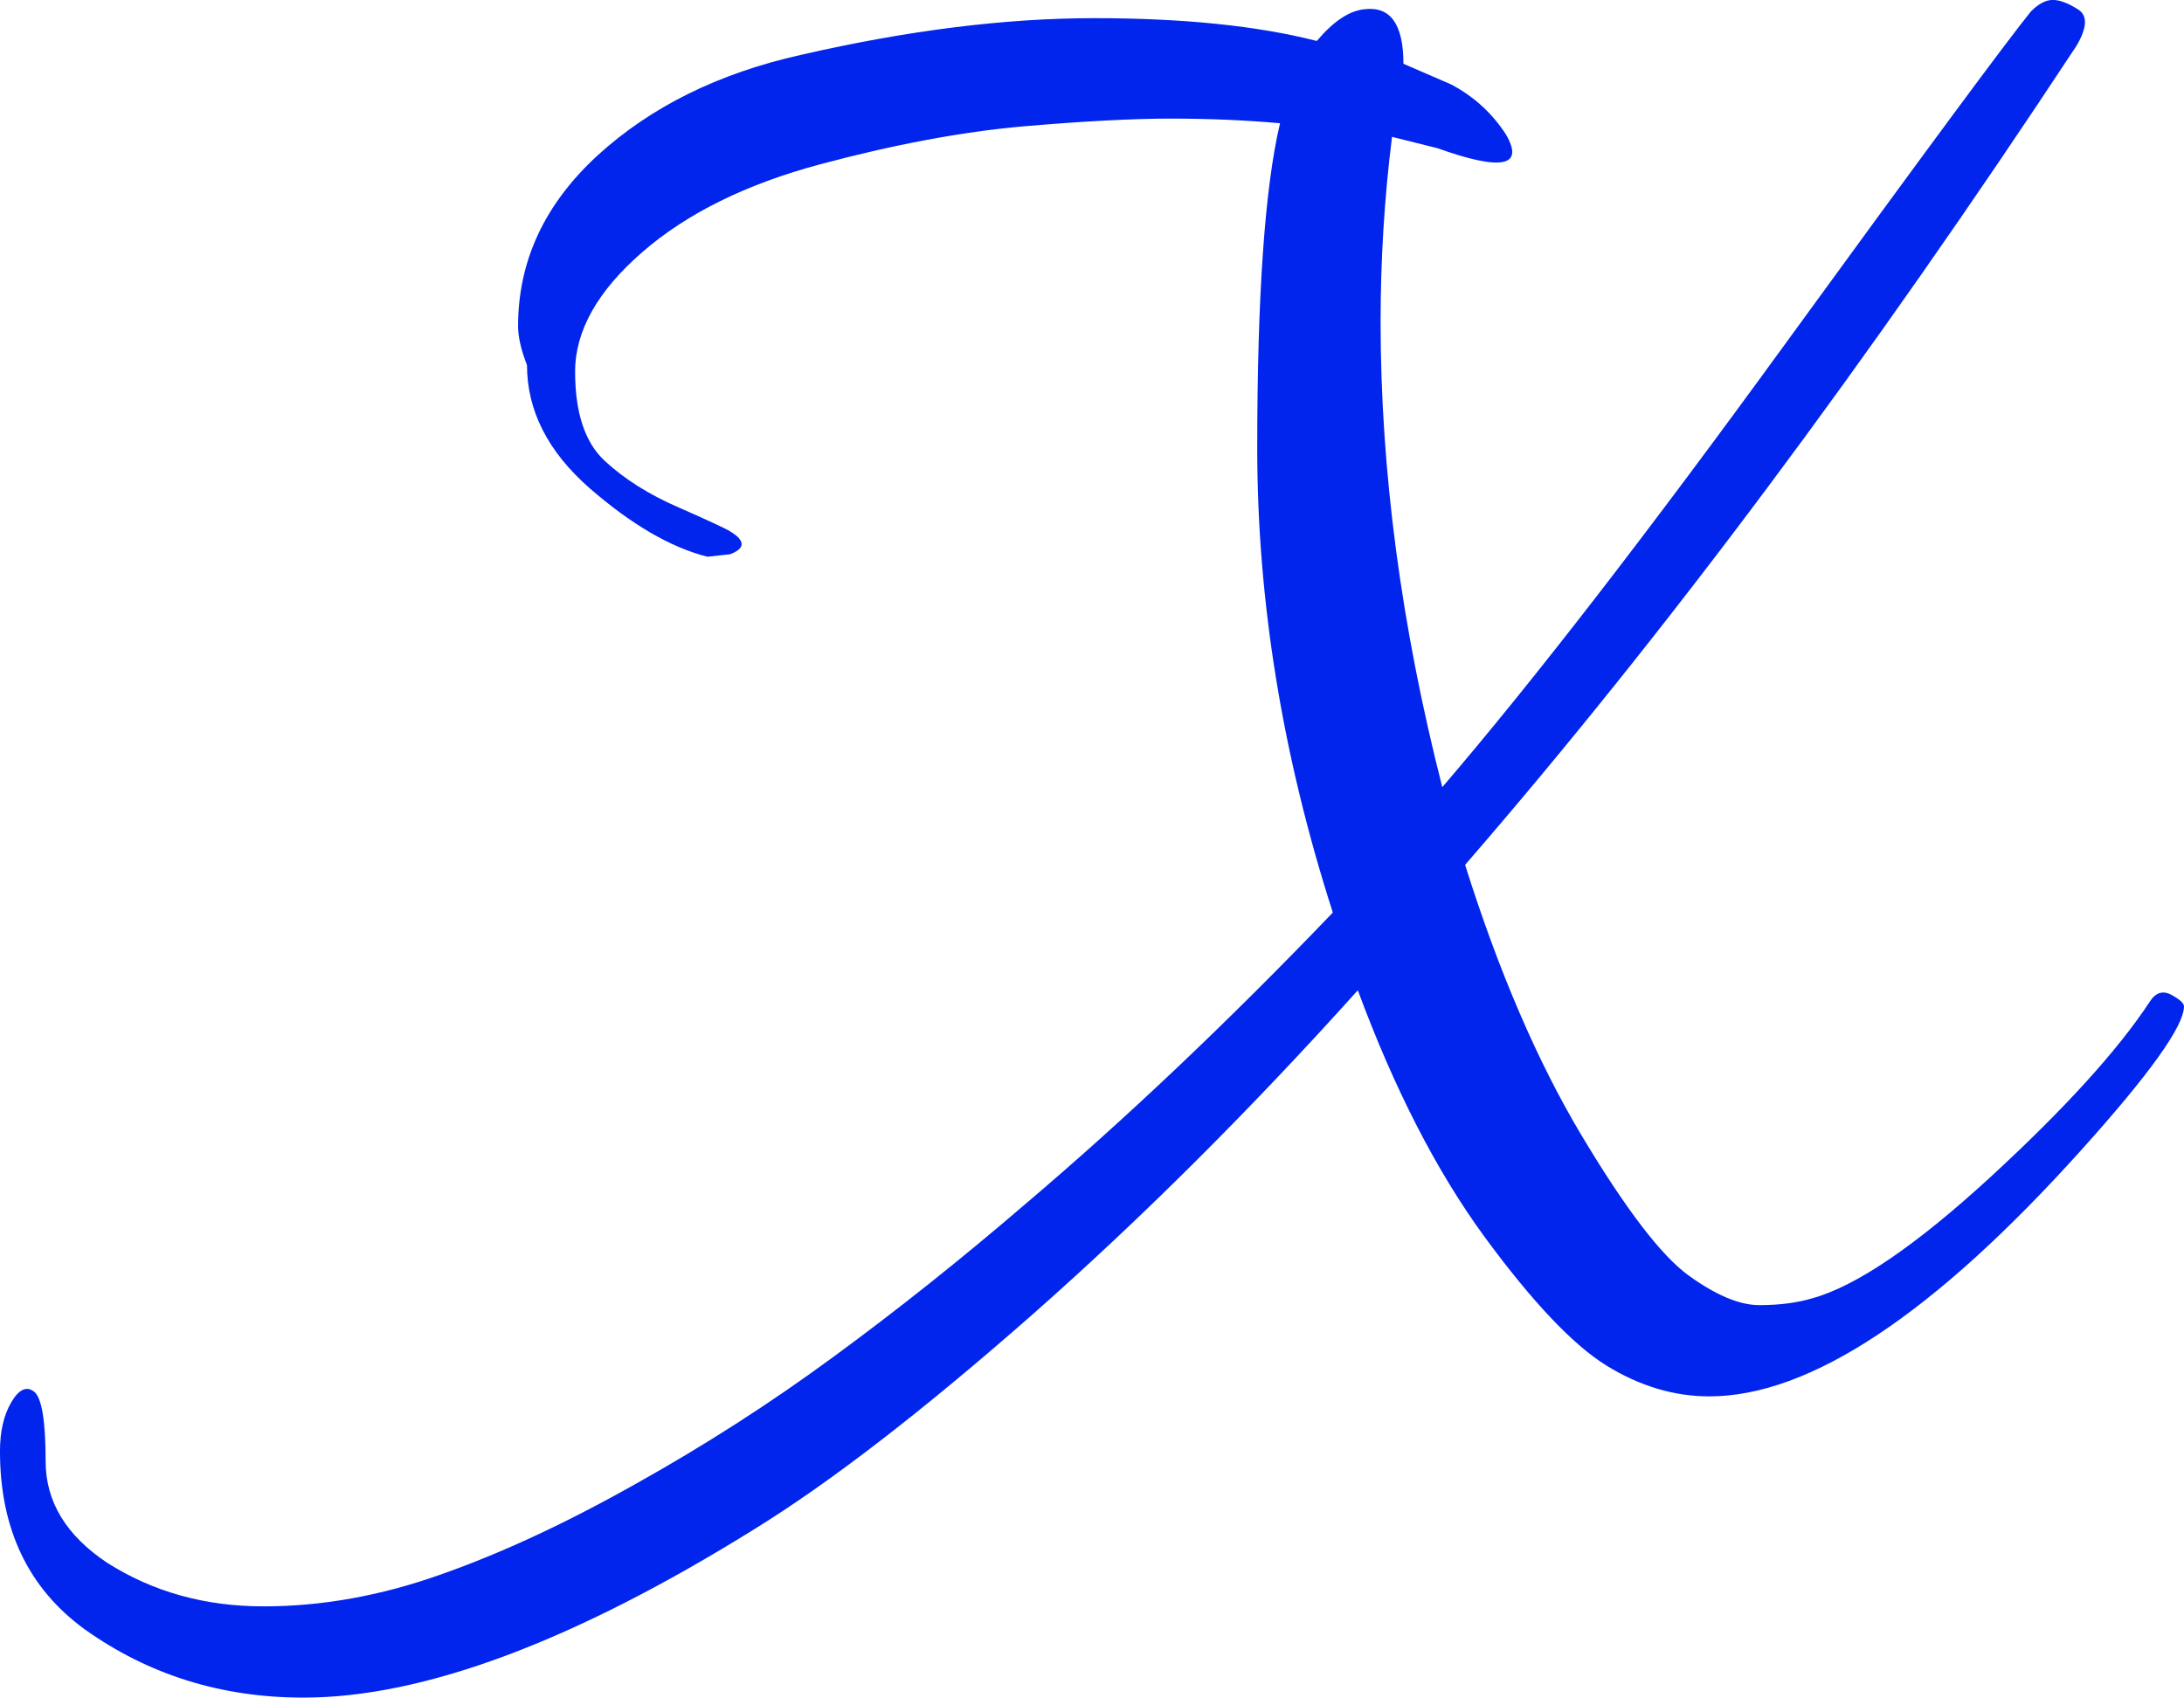
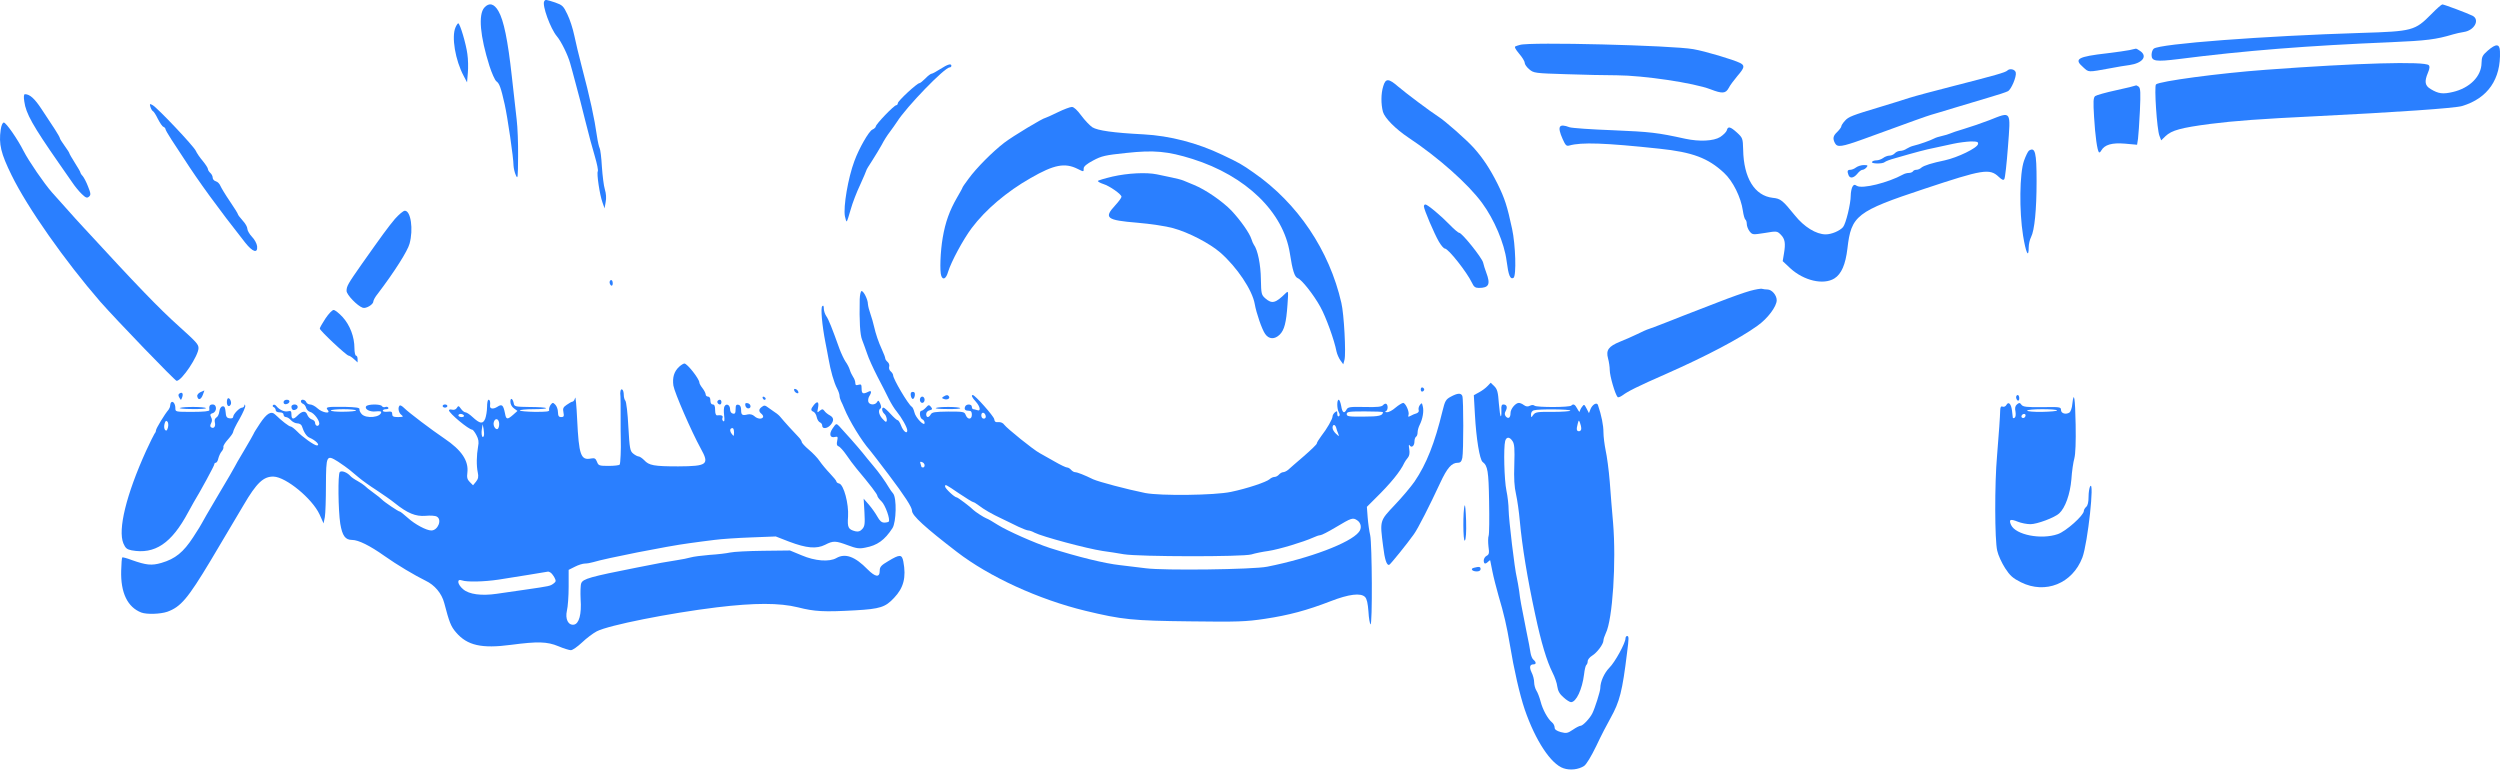
- <svg xmlns="http://www.w3.org/2000/svg" width="128.62" height="100" version="1.1" viewBox="197.4 10.4 128.62 100">
-   <defs>
-     <filter x="-.084" y="-.109" width="1.183" height="1.236">
-       <feFlood result="black" />
-       <feMorphology in="SourceGraphic" operator="dilate" radius="2" result="erode" />
-       <feGaussianBlur in="erode" result="blur" stdDeviation="4" />
-       <feOffset dx="2" dy="2" in="blur" result="offset" />
-       <feComposite in="offset" in2="black" operator="atop" result="merge" />
-       <feComposite in="merge" in2="SourceGraphic" operator="in" result="inner-shadow" />
-     </filter>
-   </defs>
-   <g transform="matrix(.93556 0 0 .93556 -3.5733 -46.887)" fill="#0125ed" filter="url(#editing-hole)">
-     <g transform="matrix(1.7154,0,0,1.7154,237.87,125.68)" fill="#0125ed">
-       <path d="m5.899-24.171q-0.327-0.837-0.327-1.426 0-3.598 2.931-6.281 2.931-2.669 7.445-3.677 5.862-1.348 10.769-1.348 4.894 0 8.165 0.837 0.916-1.086 1.753-1.165 1.426-0.17 1.426 2.002l1.753 0.759q1.256 0.667 2.015 1.845 1.008 1.753-2.512 0.497l-1.675-0.419q-0.419 3.35-0.419 6.791 0 8.204 2.264 17.076 5.025-5.862 12.601-16.291 7.576-10.416 9.002-12.182 0.419-0.419 0.798-0.419t0.916 0.34q0.55 0.327-0.039 1.335-11.475 17.416-22.441 30.069 1.845 5.862 4.266 9.918 2.434 4.069 3.939 5.155 1.505 1.086 2.591 1.086 1.099 0 1.937-0.249 2.421-0.667 6.529-4.436 4.096-3.768 5.862-6.451 0.327-0.51 0.798-0.249 0.458 0.249 0.458 0.419 0 1.086-3.768 5.273-8.126 9.042-13.648 9.042-1.937 0-3.768-1.125-1.845-1.138-4.488-4.737-2.63-3.598-4.645-9.042-5.941 6.608-11.933 11.894-5.993 5.273-10.18 7.864-9.958 6.202-16.579 6.202-4.514 0-8.034-2.512-3.101-2.264-3.101-6.529 0-1.099 0.419-1.806 0.419-0.707 0.837-0.379 0.419 0.34 0.419 2.552 0 2.224 2.264 3.729 2.512 1.596 5.731 1.596 3.232 0 6.529-1.178 3.311-1.165 7.118-3.311 3.821-2.133 7.288-4.684 3.481-2.552 7-5.574 5.522-4.684 11.305-10.717-2.774-8.623-2.774-17.037 0-8.414 0.837-11.933-1.923-0.17-4.017-0.17-2.094 0-5.443 0.288-3.35 0.301-7.406 1.387-4.069 1.086-6.529 3.219-2.473 2.146-2.473 4.396 0 2.264 1.086 3.271t2.722 1.714q1.636 0.72 1.884 0.877 0.837 0.51 0 0.837l-0.837 0.092q-2.015-0.51-4.318-2.512-2.303-2.015-2.303-4.527z" fill="#0125ed" stroke-width="1.308" />
-     </g>
+ <svg xmlns="http://www.w3.org/2000/svg" width="324.88" height="100" version="1.0" viewBox="0 0 324.88 100">
+   <g transform="matrix(.020468 0 0 -.020468 -21.484 121.13)" fill="#2a7fff">
+     <path d="m4505 5910c-15-24 39-173 80-222 28-33 71-121 85-173 5-16 20-73 34-125 15-52 42-160 62-240s47-182 61-227c13-45 22-87 18-93-8-13 12-149 30-198l13-37 7 40c5 25 3 54-5 80-7 22-15 87-19 145-3 58-10 110-14 117s-12 40-17 75c-16 114-44 243-98 448-17 63-37 150-46 192-9 43-28 103-44 135-25 53-32 59-77 75-62 20-62 20-70 8z" />
+     <path d="m4125 5870c-40-44-27-183 32-370 15-47 35-91 44-98 19-13 29-40 53-147 18-80 56-339 56-388 1-17 7-45 15-62 12-27 13-16 14 119 1 82-3 187-9 235-5 47-19 172-31 276-25 227-51 355-85 413-28 48-59 55-89 22z" />
+     <path d="m16486 5828c-104-105-119-109-445-119-617-19-1280-69-1317-100-8-6-14-24-14-40 0-40 26-44 172-26 423 54 817 85 1347 107 227 10 286 17 396 50 17 5 47 12 68 15 67 10 103 78 55 103-32 16-181 72-192 72-5 0-37-28-70-62z" />
+     <path d="m3942 5745c-27-60-2-209 52-310l21-40 5 60c3 33 2 87-3 120-8 63-47 195-58 195-3 0-11-11-17-25z" />
+     <path d="m10700 5633c-8-2-21-6-28-9-9-3-2-17 22-46 20-23 36-49 36-59 0-9 13-28 29-41 28-24 36-25 232-31 112-4 258-7 324-7 169-1 488-48 595-89 75-29 96-27 115 8 8 16 33 50 55 76 46 53 49 67 18 83-42 21-222 75-298 88-133 24-1042 47-1100 27z" />
+     <path d="m16845 5597c-34-30-39-39-40-79-1-85-75-159-182-184-64-15-92-11-140 18-38 22-42 48-18 105 11 26 12 40 5 47-26 26-455 14-1035-29-299-22-677-73-697-93-12-12 6-286 22-326l11-29 28 27c39 37 99 53 281 77 158 20 320 32 670 49 506 25 888 51 932 65 163 49 247 171 240 348-2 48-25 49-77 4z" />
+     <path d="m14570 5600c-19-4-82-13-140-20-191-22-215-36-154-89 37-33 25-33 174-6 41 8 95 17 120 20 83 12 116 56 68 89-12 9-25 16-28 15s-21-4-40-9z" />
+     <path d="m7020 5480c-25-16-50-30-56-30-5 0-23-13-39-30-16-16-33-30-38-30-15 0-137-113-137-127 0-7-5-13-10-13-14 0-130-121-130-135 0-5-10-15-22-20-22-10-85-120-114-200-40-107-71-290-60-350 4-20 9-35 12-32 3 2 14 37 25 76 11 40 38 110 60 156 21 47 39 88 39 91 0 4 17 32 37 62 20 31 47 76 61 101 13 26 36 62 51 81 14 19 35 48 46 65 60 95 302 345 334 345 6 0 11 5 11 10 0 17-23 10-70-20z" />
+     <path d="m13794 5470c-12-12-72-29-349-100-110-28-234-61-275-74-41-14-122-38-180-56-183-55-204-63-227-89-13-14-23-30-23-36 0-5-12-21-25-34-27-25-31-42-15-72 15-28 42-24 181 26 323 118 396 144 429 154 19 5 87 26 150 45s161 48 217 65c56 16 110 34 121 40 21 11 55 91 50 118-4 21-38 29-54 13z" />
+     <path d="m9832 5371c-15-47-15-114-2-163 11-39 80-109 161-163 190-126 380-295 468-415 77-104 142-257 156-368 12-93 23-120 44-108 19 12 13 210-9 311-31 145-47 194-92 285-48 96-93 164-152 230-44 49-183 172-225 198-50 32-206 149-254 190-61 53-80 54-95 3z" />
+     <path d="m14609 5375c-3-2-58-16-124-30-65-14-125-31-133-37-12-10-13-34-7-133 7-119 20-213 31-224 3-3 10 2 15 12 21 36 67 50 150 43l77-7 6 38c3 21 8 101 12 178 5 116 4 143-8 153-8 6-17 10-19 7z" />
+     <path d="m1204 5273c10-75 53-152 218-389 31-45 70-101 87-125 16-24 43-57 60-73 25-24 33-27 45-17 13 11 13 19-5 64-11 29-27 59-35 68-8 8-14 19-14 22 0 4-16 31-35 61s-35 58-35 61-13 24-30 47c-16 22-30 44-30 48 0 5-15 30-32 57-18 27-55 84-83 126-45 69-76 97-107 97-7 0-9-16-4-47z" />
+     <path d="m2005 5238c4-12 11-24 16-26s19-24 31-49c13-25 28-48 35-50 7-3 13-9 13-14s17-35 38-67c21-31 57-86 80-122 90-140 216-314 388-532 48-61 81-71 76-23-2 17-17 44-33 60-16 17-29 40-29 51s-13 34-30 52c-16 18-30 36-30 40s-23 41-51 82-55 86-60 98c-5 13-18 26-29 29s-20 13-20 23-7 23-15 30-15 18-15 24c0 7-15 30-33 52-18 21-38 50-44 64-12 29-245 275-275 291-18 10-19 8-13-13z" />
+     <path d="m7765 5205c-38-19-73-34-77-35-16-1-207-116-262-158-74-57-177-160-227-229-22-29-39-54-39-57s-16-31-35-64c-46-80-73-153-90-253-15-86-20-215-9-243 11-29 31-17 43 26 20 65 96 206 150 278 88 117 222 231 375 318 148 85 216 98 297 58 40-20 39-20 39 3 0 12 20 29 60 50 54 29 77 34 211 48 175 19 262 11 419-38 340-107 578-337 619-599 17-111 30-150 50-158 26-10 101-105 144-183 35-63 89-212 102-282 4-18 15-43 25-57l18-25 8 29c10 41-3 290-20 361-76 333-277 633-557 827-74 52-91 62-199 113-159 76-333 121-500 130-193 10-291 24-325 45-16 11-48 44-70 74-26 35-47 55-60 55-11 0-51-15-90-34z" />
+     <path d="m13680 5155c-47-18-119-43-160-55s-82-26-90-30c-9-4-31-11-50-15s-41-11-50-16c-19-11-98-39-130-46-14-3-34-12-45-19-11-8-29-14-41-14s-27-7-34-15-22-15-34-15c-11 0-30-7-40-15-11-8-30-15-42-15-13 0-26-4-29-10-8-12 67-14 81-1 5 5 34 16 64 24 134 39 199 56 250 66 30 6 84 18 120 26s87 14 113 15c41 0 48-3 45-17-5-25-129-85-211-103-82-17-132-33-148-46-8-8-23-14-32-14s-19-4-22-10c-3-5-15-10-26-10-10 0-27-4-37-10-95-52-259-93-293-72-15 10-20 8-29-7-5-11-10-35-10-54 0-53-31-180-49-201-21-24-73-46-110-46-60 0-137 47-196 121-78 96-90 106-140 111-115 13-185 126-188 306-2 71-3 75-39 108-43 39-58 42-65 14-3-10-22-29-42-42-42-26-132-30-221-11-178 39-221 44-457 54-139 5-264 14-278 19-68 26-80 6-44-75 18-40 24-46 42-41 77 22 225 17 572-20 210-22 309-59 410-153 57-52 108-156 120-240 4-28 11-53 16-57 5-3 9-16 9-28 0-13 8-34 18-47 18-22 20-22 97-10 76 13 78 12 101-11 27-27 31-55 20-120l-8-48 48-45c86-79 210-108 280-65 45 28 71 89 83 190 24 210 57 236 488 379 373 124 415 131 473 76 20-19 30-23 35-14 5 6 15 97 23 202 18 237 24 228-118 172z" />
+     <path d="m1054 5094c-13-91 1-150 70-290 101-206 339-544 562-801 102-116 475-503 485-503 33 0 139 160 139 208 0 24-14 39-125 139-125 112-261 253-606 628-26 27-73 80-105 116-33 36-75 84-94 105-51 58-147 198-181 264-37 74-111 180-125 180-8 0-16-18-20-46z" />
+     <path d="m13932 4962c-7-5-21-34-32-65-28-80-31-317-6-474 18-111 36-149 36-75 0 20 7 50 15 65 22 43 35 173 35 355 0 183-9 218-48 194z" />
+     <path d="m12834 4855c-10-8-27-15-36-15-19 0-22-8-12-34 9-23 33-19 56 9 11 14 25 25 33 25 7 0 18 7 25 15 11 13 8 15-17 15-16 0-38-7-49-15z" />
+     <path d="m8113 4797c-51-12-93-25-93-28 0-4 15-13 34-19 42-13 116-66 116-81 0-7-18-31-40-55-74-80-55-94 140-110 83-7 183-22 226-34 100-27 234-97 302-156 105-92 203-238 218-326 10-58 46-162 66-190 24-35 61-36 93-4 29 29 41 75 49 190 6 86 6 89-11 73-65-64-87-70-129-34-26 23-27 28-29 123-1 91-20 186-45 219-4 6-11 21-15 35-12 38-68 118-127 181-57 59-164 133-238 163-25 10-54 22-65 27s-45 14-75 20-73 15-95 20c-67 14-185 8-282-14z" />
+     <path d="m10090 4608c0-20 66-174 95-224 14-24 31-44 38-44 22 0 140-150 172-217 12-26 21-33 44-33 64 0 75 23 47 97-8 21-17 50-20 64-7 30-134 189-152 189-6 0-33 23-60 51-55 57-141 129-155 129-5 0-9-6-9-12z" />
+     <path d="m3557 4528c-45-54-80-102-210-286-89-127-97-141-97-171 0-24 69-96 103-107 21-7 67 21 67 40 0 7 12 30 28 49 107 141 190 272 202 318 25 91 8 209-30 209-10 0-38-24-63-52z" />
+     <path d="m4920 4126c0-8 5-18 10-21 6-3 10 3 10 14 0 12-4 21-10 21-5 0-10-6-10-14z" />
+     <path d="m12160 4071c-36-10-126-42-200-71s-175-68-225-87c-49-20-112-44-140-55-27-11-61-23-75-28-14-4-47-19-75-33-27-13-76-35-109-48-74-30-91-54-77-106 6-21 11-55 11-75 0-36 34-154 50-171 3-4 17 1 31 11 35 26 92 55 281 138 253 112 464 223 576 304 64 45 122 122 122 162 0 32-31 68-59 68-11 0-25 2-33 4-7 3-42-3-78-13z" />
+     <path d="m6508 4018c-3-141 2-225 15-257 8-20 22-60 32-88 9-29 39-94 65-145 27-51 60-116 73-143 14-28 36-64 50-80 31-38 67-101 67-120 0-26-26-5-39 30-7 19-17 35-22 35s-25 18-45 40-40 40-45 40c-14 0-10-26 6-40 14-12 21-50 9-50-3 0-14 10-25 23-20 24-25 52-9 62 6 3 5 15-2 31-10 21-13 22-20 9-12-20-47-19-55 1-3 9-1 25 5 35 18 29 15 41-7 29-32-16-41-12-41 21 0 26-3 29-20 24-15-5-20-2-20 12 0 10-6 27-14 38-7 11-17 31-21 45s-16 37-27 52c-10 15-27 51-38 80-47 131-70 190-85 210-8 12-15 34-15 47 0 17-3 22-10 15-11-11-1-121 20-229 6-27 14-75 20-105 13-76 35-152 54-188 9-17 16-38 16-47 0-8 4-23 9-33 5-9 14-30 21-47 31-77 111-208 162-265 7-8 61-78 120-156 101-134 148-206 148-229 0-30 83-106 285-261 205-158 519-302 816-374 233-56 297-63 664-67 303-4 355-2 475 16 153 23 268 54 418 112 116 45 191 54 218 27 12-12 18-40 22-93 2-41 9-78 13-81 13-7 10 511-2 566-6 25-13 75-16 113l-5 67 53 53c97 95 160 172 185 227 4 8 14 23 22 32 10 12 13 29 9 55-4 23-3 32 2 24 12-19 31-5 31 24 0 13 5 27 10 30 6 3 10 16 10 28s6 33 13 47c19 37 28 88 20 118-5 23-7 24-19 8-7-10-10-24-7-32s-3-16-13-20c-11-3-28-10-38-16-15-8-18-7-14 4 8 19-18 78-34 78-7-1-29-14-48-30-19-17-43-30-55-29-11 0-14 3-7 6 14 5 16 39 3 47-5 3-14-1-20-8-9-11-37-14-117-12-93 2-106 0-115-16-15-29-27-21-34 22-4 22-11 40-16 40-12 0-12-57 1-80 7-13 7-21 0-25-6-3-10 4-10 16 0 18-2 19-15 9-8-7-15-18-15-26 0-16-35-78-72-125-15-20-28-41-28-47 0-5-37-41-82-80-46-40-91-78-100-87-10-8-24-15-32-15-7 0-19-7-26-15s-19-15-28-15c-8 0-23-6-31-14-21-19-145-60-246-81-103-22-448-26-545-7-118 24-295 71-330 87-55 27-101 45-114 45-8 0-19 7-26 15s-18 15-26 15c-7 0-43 17-79 38-36 20-78 44-94 53-40 21-208 157-225 180-8 12-23 18-37 17-18-2-25 2-27 19-3 19-122 153-136 153-12 0-5-16 19-42 28-31 34-64 9-54-9 3-20 6-25 6s-9 7-9 15c0 19-36 20-43 1-7-18 1-26 25-26 13 0 18-7 18-25 0-32-27-33-39-2-8 21-14 22-111 22-85-1-103-4-111-18-13-23-29-22-29 2 0 11 9 21 22 24 18 5 19 8 8 22-12 14-15 14-32-5-10-11-23-20-28-20-16 0-11-47 5-54 8-3 15-13 15-23 0-26-58 33-65 68-4 16-11 32-17 35-22 14-118 176-118 200 0 6-7 17-15 24-9 7-13 21-10 30s-1 23-10 30c-8 7-15 17-15 23 0 5-8 28-19 51-25 55-41 103-52 151-5 22-15 58-23 80s-15 50-16 63c0 28-27 82-40 82-6 0-11-24-12-52zm3322-717c-1-22-25-28-122-28-95-1-108 1-108 16s14 17 115 17c63 0 115-2 115-5zm-2522-24c2-10-3-17-12-17-10 0-16 9-16 21 0 24 23 21 28-4zm2225-74c2-10 8-27 13-38 7-20 7-20-14-1-12 11-22 27-22 38 0 23 16 24 23 1zm-2613-239c0-8-4-14-10-14-5 0-10 2-10 4s-3 12-6 20c-5 12-2 15 10 10 9-3 16-12 16-20zm219-179c45-30 85-55 90-55 4 0 19-9 32-19 36-28 87-57 149-86 30-15 78-37 105-51 28-13 56-24 64-24 7 0 25-6 39-14 49-25 332-101 432-116 36-5 97-14 135-21 98-16 756-17 810-1 22 7 71 17 108 22 67 10 222 57 284 85 17 8 37 15 45 15s51 22 96 49c104 62 110 64 138 46 26-17 31-51 11-75-54-69-314-167-582-220-89-18-659-25-770-10-49 6-124 15-165 20-94 10-266 52-445 109-95 31-271 109-331 147-30 19-62 38-72 41-16 6-71 42-82 53-18 19-99 80-106 80-14 0-74 57-74 69 0 16 1 16 89-44z" />
+     <path d="m3116 3896c-20-30-36-59-36-64 0-13 170-172 183-172 6 0 21-10 34-22l23-21v21c0 12-4 22-10 22-5 0-10 21-10 47 0 72-28 146-75 198-23 25-49 45-57 45-9 0-32-24-52-54z" />
+     <path d="m5361 3589c-32-30-43-68-36-119 7-44 114-291 174-400 56-101 42-112-143-113-154 0-186 6-216 39-13 13-29 24-36 24-6 0-22 8-34 18-20 16-23 30-31 172-4 84-13 158-19 164-5 5-10 22-10 37s-4 31-10 34c-10 6-15-15-11-45 1-8 1-67 1-130s0-126 1-140c2-62-2-154-7-162-3-4-34-8-70-8-60 0-65 2-74 26-9 22-15 25-38 21-65-13-77 21-88 248-4 88-10 150-13 137s-10-23-16-24c-5 0-22-9-37-20-23-15-26-24-21-48 5-25 2-30-14-30s-20 7-21 32c0 17-8 38-17 47-15 15-17 14-30-2-7-11-11-25-9-32 4-10-17-12-90-12-53 1-96 5-96 9s39 8 87 8c47 0 83 3 79 7-3 4-50 7-104 7-89 1-97 3-100 21-6 33-22 42-22 13 0-16 9-33 23-43l22-16-28-25c-37-32-44-30-51 9-11 54-19 62-49 42-27-17-49-13-46 8 3 23-1 37-10 37-5 0-9-21-9-46s-6-59-12-75c-15-35-33-32-81 12-17 16-37 29-44 29s-20 10-29 23c-14 20-17 20-26 5-6-10-18-14-30-11-11 3-20 1-20-4 0-18 126-123 148-123 4 0 16-15 26-34 14-26 17-44 11-73-10-56-11-123-2-164 6-28 3-41-11-59l-19-23-21 21c-16 16-19 29-15 59 9 75-36 143-146 217-80 54-226 164-257 195-11 11-24 18-27 14-13-12-7-46 11-59 15-12 13-13-20-14-31 0-38 4-38 19s-6 18-30 15c-16-2-30 1-30 6 0 6 9 10 21 10 11 0 18 4 14 10-3 5-12 7-19 4-8-3-17-1-21 5-8 15-92 14-101-1-11-18 25-37 62-32 19 2 34 1 34-4-1-34-96-44-124-13-9 10-16 24-14 31 2 10-22 13-97 15-111 1-121-1-104-21 21-26-36-16-65 11-15 14-36 25-47 25s-22 7-25 15c-7 17-34 21-34 5 0-6 6-13 14-16s16-14 19-25 14-23 25-26c26-6 65-60 58-79-7-18-26-9-26 11 0 7-9 17-21 20-11 4-24 17-29 31-10 26-32 24-63-8-25-25-37-23-37 8 0 22-4 25-21 21-23-6-56 9-75 33-7 9-16 11-21 6-4-5-2-11 5-13 6-3 12-11 12-19s10-14 25-14c16 0 25-6 25-15 0-8 7-15 15-15s23-9 32-20c10-11 28-20 41-20s25-8 28-17c13-40 30-66 49-74 40-17 70-49 46-49-16 0-93 55-125 89-17 17-35 31-41 31-10 0-56 35-97 75-26 26-54 10-98-56-22-33-40-62-40-65 0-2-27-49-60-105-33-55-60-102-60-104s-47-83-105-180c-58-98-105-179-105-181s-24-41-54-87c-62-95-113-137-202-163-62-18-96-14-187 18-31 12-59 19-61 17-3-2-6-40-7-84-4-140 40-232 128-266 35-13 121-10 165 5 85 31 129 82 275 325 85 142 88 147 209 352 83 142 127 183 191 181 79-3 244-139 291-239l26-58 8 40c4 22 7 113 7 201 1 193 3 197 77 151 27-18 60-41 73-52s40-34 60-50c20-17 70-53 111-79 41-27 94-64 116-82 81-65 133-86 195-81 30 3 63 1 72-5 35-19 7-88-35-88-31 0-104 39-148 79-25 22-48 41-52 41-9 0-99 61-113 76-5 6-30 26-55 44s-50 38-55 44c-6 6-26 19-45 30-19 10-39 24-45 31-20 23-56 38-68 26-13-13-10-244 3-328 13-77 32-103 75-103 40 0 113-36 206-102 77-55 197-126 261-157 57-27 102-80 118-141 32-122 42-149 75-187 71-83 162-104 350-79 168 22 228 21 300-9 33-14 69-25 79-25 11 0 42 22 71 49 28 27 71 59 94 71 77 39 459 115 761 152 241 29 398 29 516 0 106-27 164-30 363-19 159 9 192 20 247 79 61 64 78 130 59 231-9 46-22 47-95 3-46-27-55-37-55-62 0-44-27-41-77 9-80 82-142 104-198 72-45-26-136-19-220 17l-75 31-170-2c-93-1-188-6-210-11s-80-12-130-15c-49-4-103-11-120-16-16-5-57-13-90-18-60-9-111-18-255-47-294-58-339-71-350-99-5-12-6-58-4-101 7-96-10-157-43-162-36-5-56 36-44 89 6 24 11 92 11 151v108l40 20c21 11 50 20 63 20s37 4 53 9c78 24 472 102 609 120 44 6 116 16 160 21 44 6 150 13 235 16l155 6 85-33c111-42 174-47 228-20 52 27 67 26 145-3 53-20 72-23 110-15 76 14 123 47 173 124 24 38 28 191 4 220-8 9-19 25-25 35-26 44-66 100-102 142-21 24-51 62-68 83-30 37-113 131-148 168-18 18-19 17-41-15-25-36-17-63 16-54 17 4 18 0 13-25-5-21-2-31 9-35 9-3 31-28 49-54 17-26 47-65 64-86 88-105 133-164 133-174 0-6 12-22 26-35 24-22 58-117 46-129-3-3-16-6-28-6-17 0-29 11-44 38-11 20-35 54-53 75l-34 39 5-86c4-74 2-90-14-107-13-15-25-18-44-14-45 12-51 23-46 94 5 80-27 201-56 209-10 2-18 8-18 13s-19 28-41 51c-23 24-52 59-65 78-13 20-44 52-69 73s-45 43-45 49-10 21-22 33c-22 22-92 99-114 126-6 8-21 21-34 29-12 8-32 22-44 31-18 14-25 15-39 4-21-15-22-29-2-45 8-7 12-16 9-21-8-14-36-11-55 7-11 10-27 14-41 11-36-9-43-4-43 28 0 20-6 31-17 33-14 3-18-3-18-28s-4-31-17-28c-11 2-18 13-18 27 0 28-23 40-35 20-5-7-6-33-3-57 4-31 2-43-5-38-6 4-9 13-5 21 5 14-6 19-34 16-8-1-13 11-13 34 0 24-4 35-15 35-9 0-15 9-15 25s-6 25-15 25c-8 0-15 6-15 14 0 7-9 25-20 39s-20 30-20 36c0 23-77 121-95 121-6 0-21-9-34-21zm-2051-277c0-4-36-8-80-8-44-1-80 3-80 8 0 4 36 8 80 8s80-4 80-8zm685-32c3-5-3-10-14-10-12 0-21 5-21 10 0 6 6 10 14 10s18-4 21-10zm223-44c2-9 1-24-3-33-10-27-39 8-30 36 8 25 28 23 33-3zm-96-84c-9-25-19 7-13 41l5 32 6-30c3-16 4-36 2-43zm1588 21c-1-27-1-27-15-9-14 19-12 36 6 36 5 0 9-12 9-27zm-1164-891c6-4 17-18 24-31 11-21 10-26-6-38-22-16-23-16-174-38-63-9-147-21-187-27-96-14-175-4-213 29-37 31-42 69-7 56 31-11 138-9 232 5 90 14 307 49 315 51 3 0 10-3 16-7z" />
+     <path d="m10494 3467c-11-12-35-30-54-40l-33-18 7-124c8-149 30-286 49-300 32-24 38-57 41-252 2-109 1-206-3-217-4-10-4-41-1-68 6-41 4-51-12-59-10-5-18-19-18-29 0-23 10-26 28-8 7 7 12 10 13 8 0-3 7-34 14-70s25-105 39-155c34-113 53-197 71-305 27-164 63-321 95-416 68-198 167-348 247-374 41-14 95-8 130 15 15 10 45 60 78 128 29 62 70 141 90 176 58 104 75 169 105 416 12 92 12 105 0 105-5 0-10-7-10-15 0-29-67-152-103-187-32-33-57-88-57-129 0-20-35-130-51-161-16-32-60-78-74-78-7 0-29-11-49-25-34-23-42-24-77-15-27 8-39 16-39 29 0 10-7 25-16 32-28 23-60 82-73 133-7 27-19 58-27 70-7 11-14 35-14 52s-7 45-16 62c-16 34-12 52 12 52 18 0 18 14 0 29-8 6-16 26-19 44-2 18-14 79-26 137-34 171-40 202-46 255-4 28-11 66-15 85-14 55-51 369-52 430 0 30-6 86-14 123-14 68-19 272-8 315 8 28 28 28 47-1 12-18 14-48 11-148-3-89 0-142 11-189 8-36 19-112 24-170 15-162 47-359 98-595 38-178 73-294 110-368 14-27 28-67 30-88 4-28 15-48 40-69 18-17 40-30 47-30 33 0 71 81 83 177 3 29 10 56 14 59 5 3 9 14 9 24s13 26 28 35c31 19 72 73 72 97 0 8 7 29 15 46 43 85 67 453 46 702-6 69-16 186-21 260-6 74-18 163-26 198-7 35-14 87-14 116 0 43-12 105-35 173-7 19-35 3-47-26l-10-26-15 29c-15 28-16 29-29 11-8-10-14-24-14-29-1-6-8 1-16 17-15 28-25 33-38 20-11-12-219-12-233-1-7 6-18 6-30 0-13-7-24-6-38 4-10 8-25 14-32 14-21 0-53-38-53-64 0-31-14-40-30-22-8 11-9 20 0 36 12 23 6 40-16 40-10 0-14-10-12-35 1-19 0-37-3-40-4-3-9 34-13 81-5 72-10 91-29 110l-23 22zm526-156c0-4-49-8-110-8-98 1-111-1-125-18-14-20-14-20-15 2 0 12 7 23 18 26 32 9 232 7 232-2zm69-113c1-10-6-18-14-18-16 0-18 12-8 49 6 23 7 23 14 5 4-10 8-27 8-36z" />
+     <path d="m10070 3445c0-9 5-15 11-13s11 8 11 13-5 11-11 13-11-4-11-13z" />
+     <path d="m6092 3439c2-7 10-15 17-17 8-3 12 1 9 9-2 7-10 15-17 17-8 3-12-1-9-9z" />
+     <path d="m2322 3428c-13-6-22-18-20-26 5-27 23-23 35 8 6 16 11 30 10 29-1 0-12-5-25-11z" />
+     <path d="m2191 3421c-10-6-11-13-3-27 10-18 11-18 17-2 10 25 3 39-14 29z" />
+     <path d="m6832 3408c2-13 8-23 13-23 6 0 11 10 13 23 2 15-2 22-13 22s-15-7-13-22z" />
+     <path d="m10260 3399c-31-17-36-26-52-91-49-202-101-335-177-447-23-33-79-100-126-149-96-102-95-97-74-261 10-85 23-125 39-119 8 3 117 138 157 195 26 36 100 182 166 324 45 97 73 129 113 129 16 0 23 8 28 31 8 40 8 372 0 393-8 20-30 19-74-5z" />
+     <path d="m7040 3400c-12-8-12-10 2-15 20-8 41 2 33 16-8 11-16 11-35-1z" />
+     <path d="m13850 3396c0-8 5-18 10-21 6-3 10 3 10 14 0 12-4 21-10 21-5 0-10-6-10-14z" />
+     <path d="m5892 3391c4-13 18-16 19-4 0 4-5 9-11 12-7 2-11-2-8-8z" />
+     <path d="m6890 3380c0-11 7-20 15-20s15 9 15 20-7 20-15 20-15-9-15-20z" />
+     <path d="m14207 3354c-2-26-11-50-18-55-23-15-54-6-54 16 0 19-6 20-120 18-99-1-121 2-131 15-10 14-14 14-28 3-12-10-15-23-10-46 3-19 1-35-5-39s-12-4-12 1c-1 4-3 24-5 43-5 43-22 61-35 38-5-10-16-15-24-12-11 5-15-2-16-22-1-43-8-142-20-289-16-178-15-537 1-603 6-29 29-78 50-111 31-48 49-64 101-90 155-77 327-8 390 158 34 92 78 497 49 451-5-8-10-38-10-66 0-33-5-56-15-64-8-7-15-19-15-26 0-28-113-129-165-147-106-37-268-5-297 58-16 35-5 40 42 21 22-9 58-16 81-16 42 0 152 41 182 68 39 35 70 123 78 217 3 49 12 110 19 134 7 28 10 103 8 213-3 170-11 219-21 132zm-97-42c0-4-43-8-95-9s-95 3-95 8 43 9 95 9 95-3 95-8zm-200-30c0-13-12-22-22-16s-1 24 13 24c5 0 9-4 9-8z" />
+     <path d="m2490 3365c0-25 14-34 24-16 8 12-3 41-15 41-5 0-9-11-9-25z" />
+     <path d="m2850 3364c0-9 7-14 17-12 25 5 28 28 4 28-12 0-21-6-21-16z" />
+     <path d="m5607 3374c-8-8 1-24 14-24 5 0 9 7 9 15 0 15-12 20-23 9z" />
+     <path d="m2137 3364c-4-4-7-14-7-21 0-8-5-19-10-26-24-27-80-120-80-131 0-7-4-16-9-21-4-6-29-55-54-110-126-278-180-500-144-587 13-30 22-38 52-44 147-27 253 43 359 241 15 28 31 57 36 65 43 70 130 231 130 239 0 6 4 11 10 11 5 0 13 12 16 28 4 15 13 35 21 44s13 22 11 29c-2 6 11 27 29 47s33 41 33 48 18 44 41 83c22 39 38 77 36 83-4 10-6 10-6 1-1-7-7-13-14-13-17 0-57-42-57-59 0-7-9-11-22-9-19 2-24 10-26 41-3 30-7 37-20 35-10-2-18-15-20-33-2-17-10-34-19-38-9-6-13-17-9-32 6-25-7-41-24-30-7 4-7 13 0 26s7 25 0 38c-8 16-6 21 10 26 28 9 28 55 0 55-19 0-24-9-21-36 1-7-36-11-108-11-108 0-108 0-108 24 0 27-15 47-26 37zm-21-160c-5-19-10-24-18-16-6 6-8 22-4 38 5 19 10 24 18 16 6-6 8-22 4-38z" />
+     <path d="m6217 3347c-21-26-21-36-3-43 8-3 18-18 21-34s13-31 21-34 14-12 14-21c0-22 32-19 53 5 23 27 21 47-5 61-13 7-28 19-34 28-10 13-14 13-30 1-16-14-17-13-11 17 8 40-3 48-26 20z" />
+     <path d="m5782 3343c2-10 10-18 18-18 22 0 18 29-3 33-14 3-18-1-15-15z" />
+     <path d="m2900 3337c0-19 10-27 26-20 21 8 17 33-6 33-11 0-20-6-20-13z" />
+     <path d="m3860 3340c0-5 7-10 15-10s15 5 15 10c0 6-7 10-15 10s-15-4-15-10z" />
+     <path d="m2192 3328c-9-3 25-7 77-7 52-1 91 2 88 6-9 9-143 10-165 1z" />
+     <path d="m6992 3328c-9-4 23-7 72-7 49-1 86 2 82 6-9 9-132 10-154 1z" />
+     <path d="m10349 2709c-12-28-11-235 1-223 7 7 10 54 8 125-2 63-6 107-9 98z" />
+     <path d="m10407 2313c-24-6-11-23 19-23 15 0 24 6 24 15 0 15-9 17-43 8z" />
  </g>
</svg>
